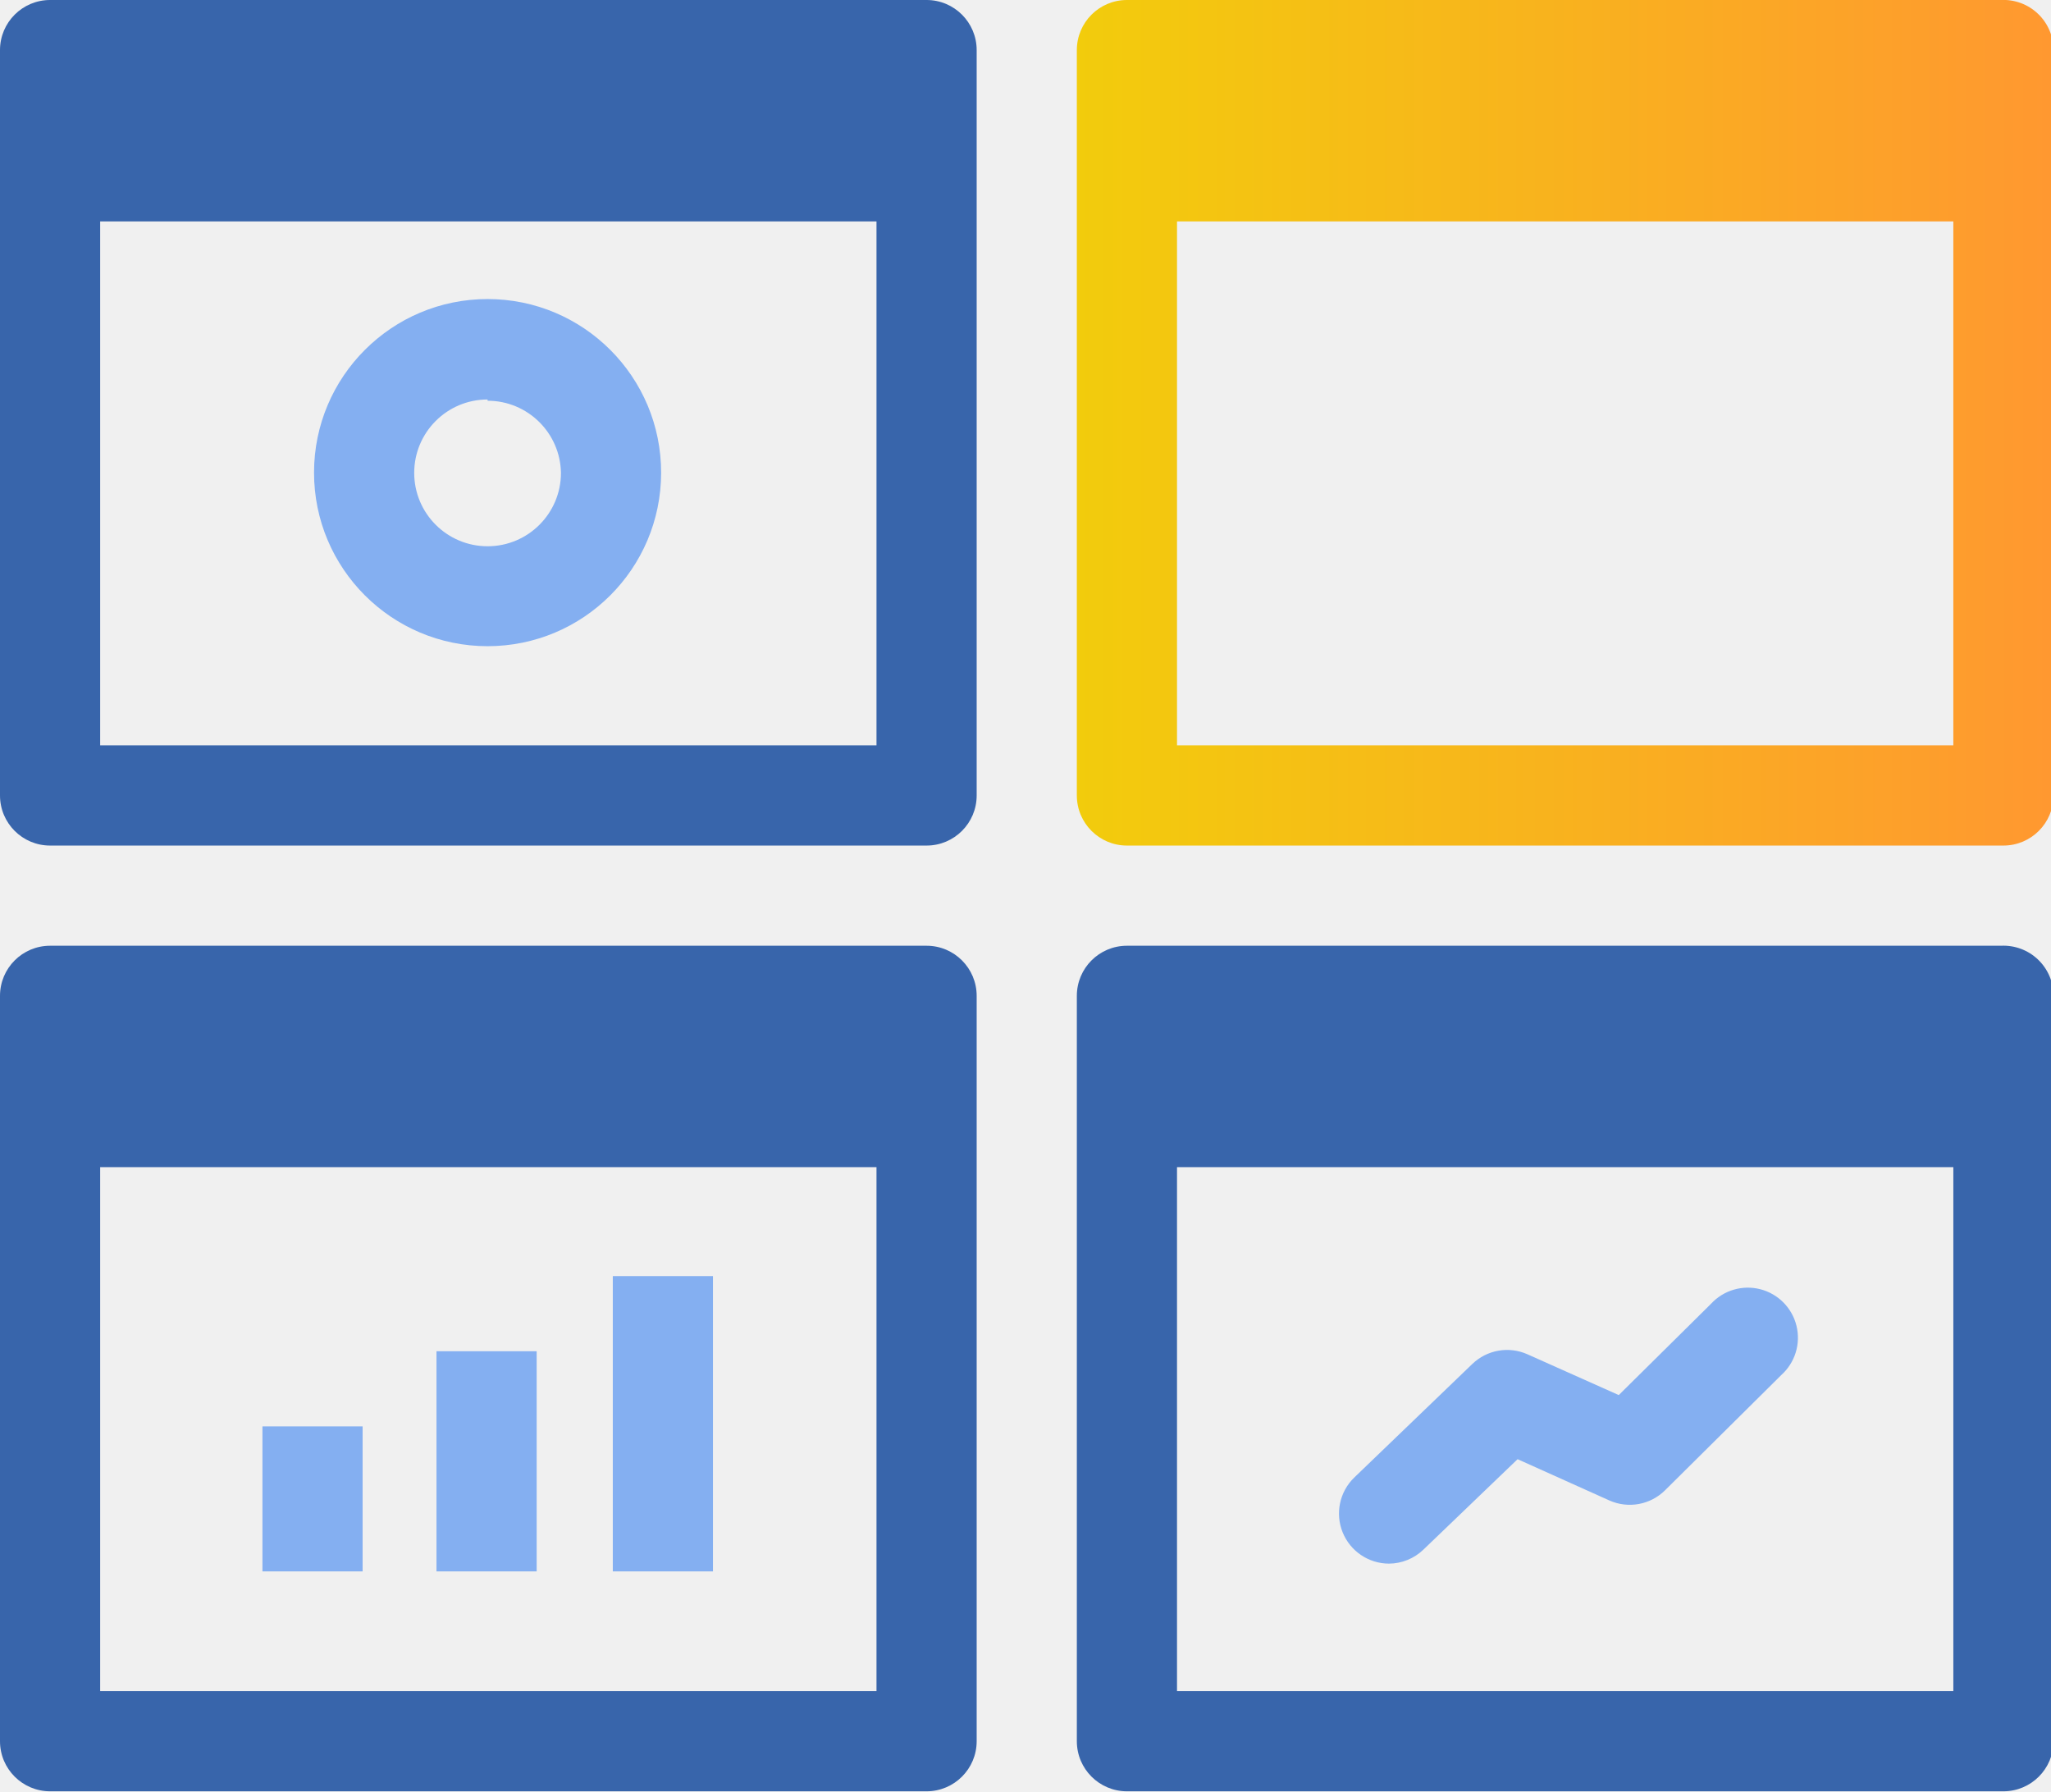
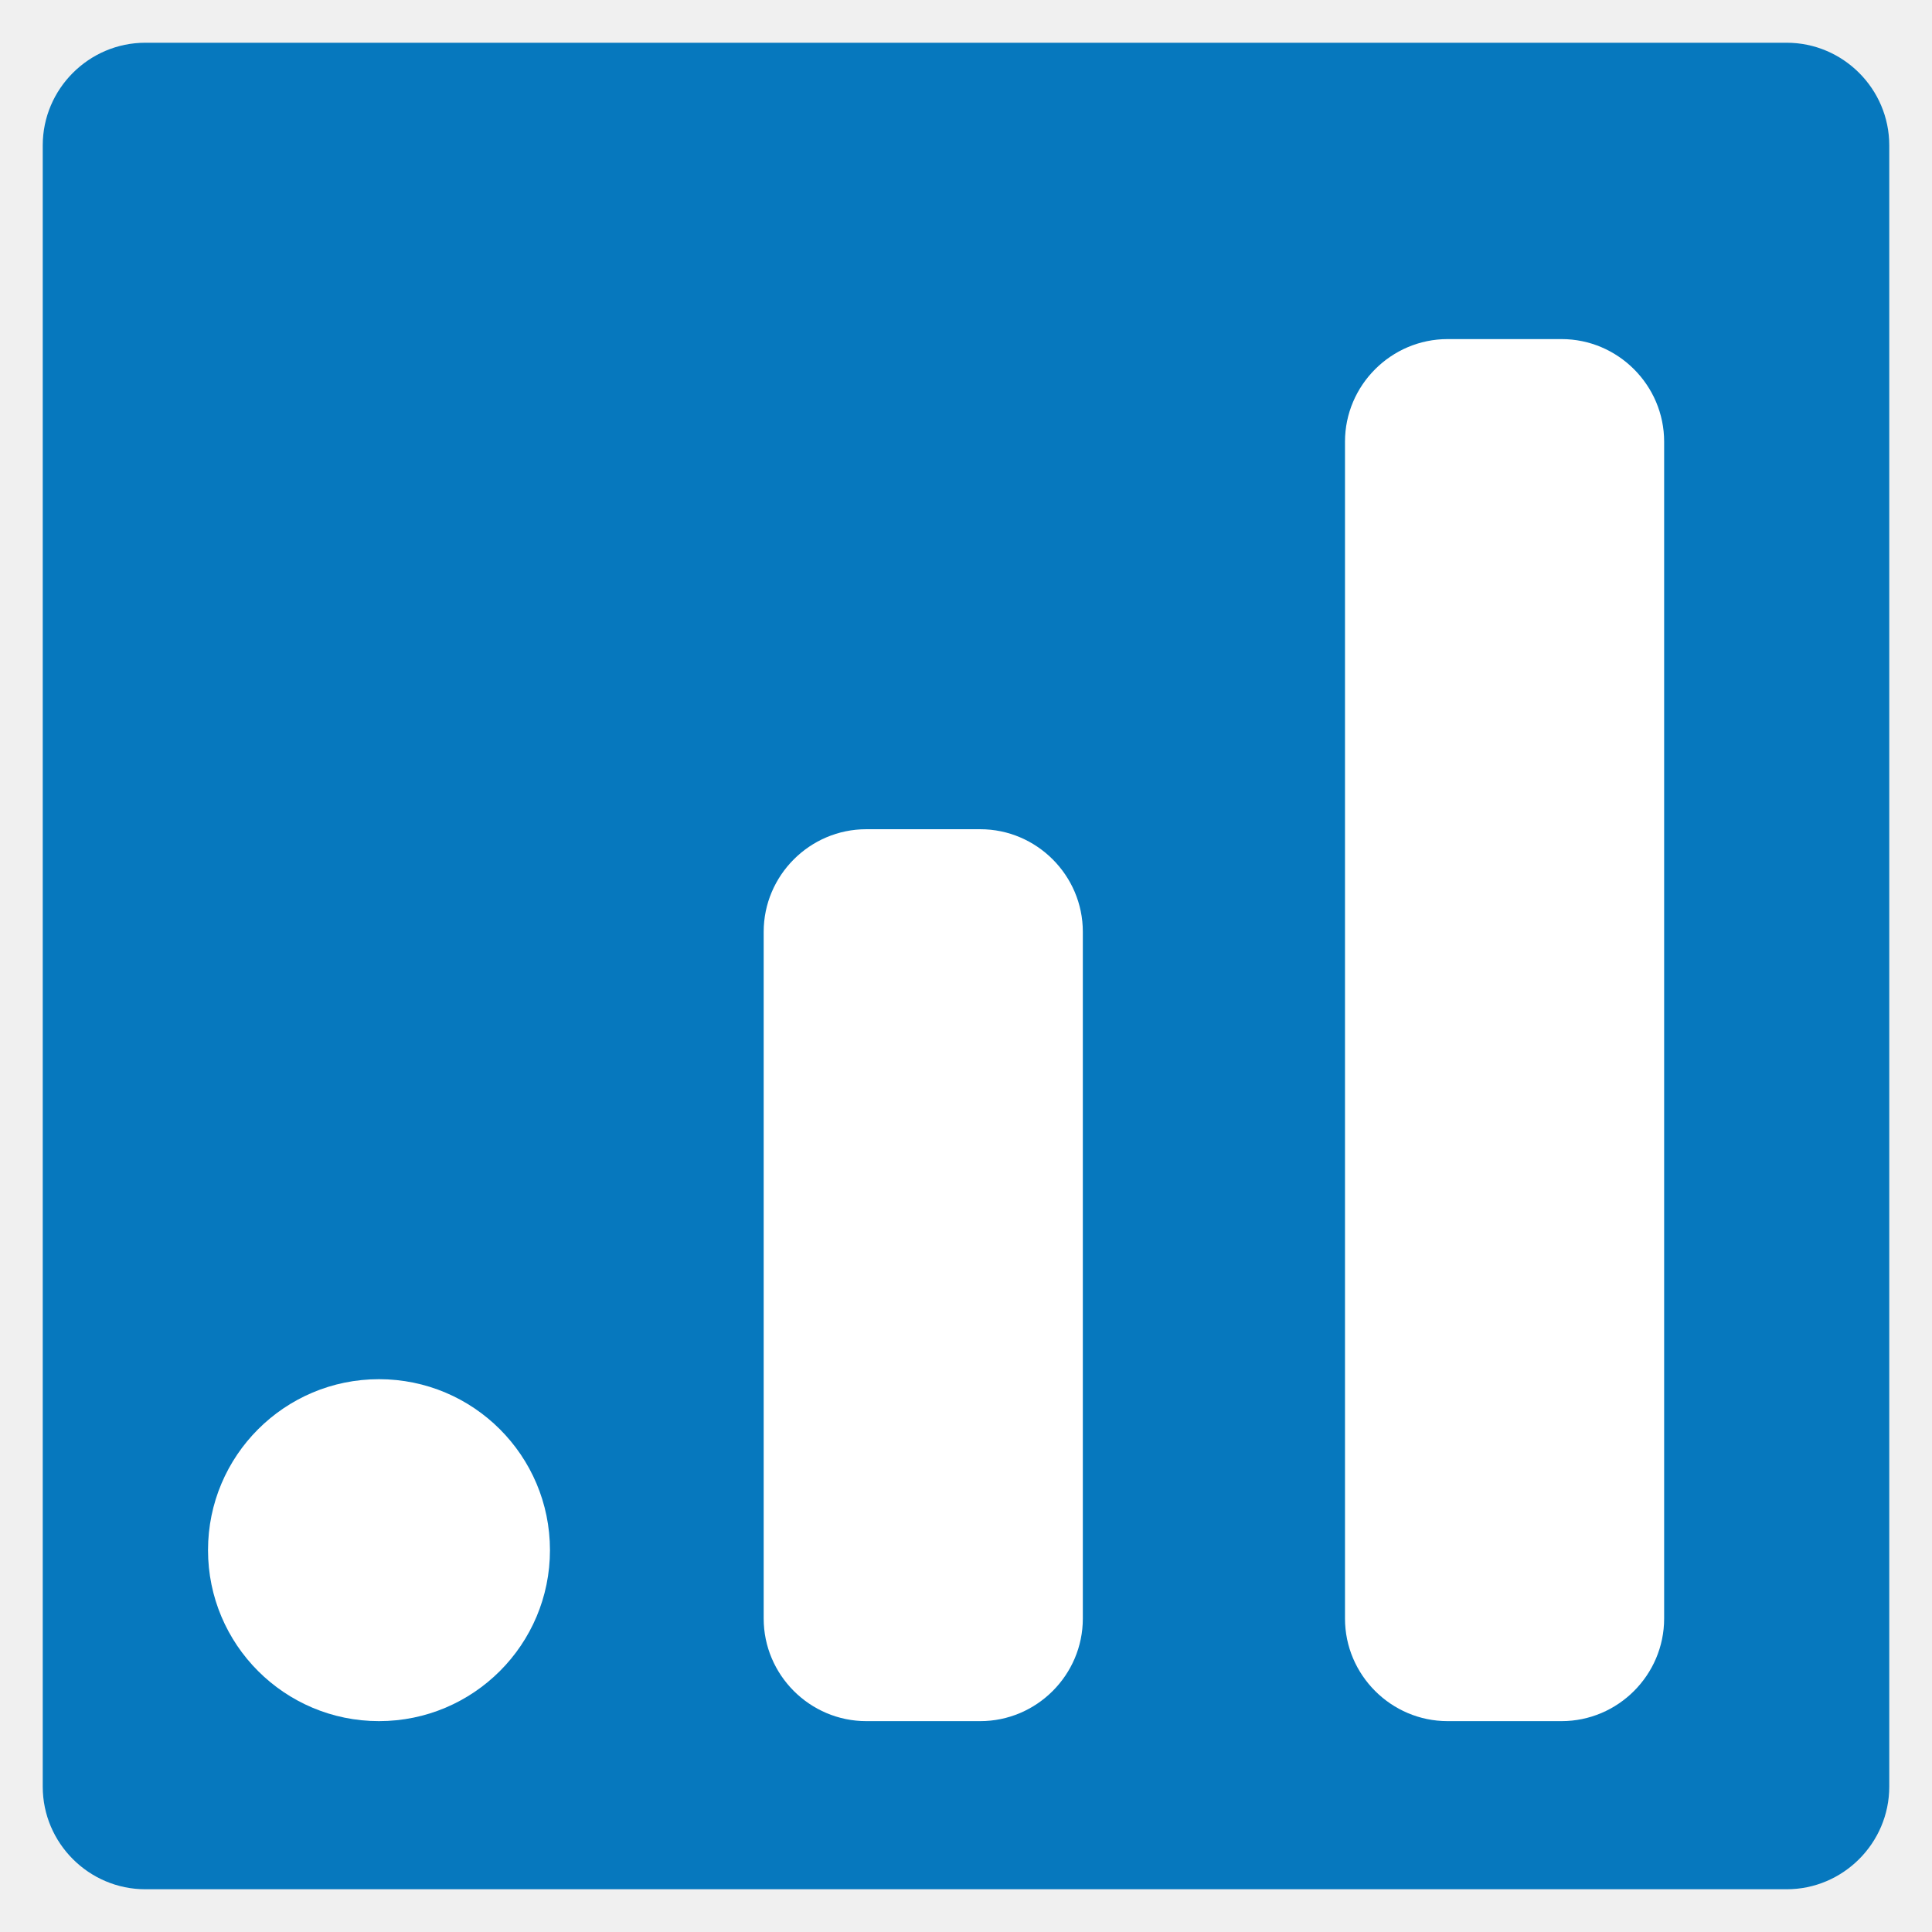
- <svg xmlns="http://www.w3.org/2000/svg" viewBox="0 0 81.9 71.52">
-   <defs>
-     <style>.cls-1{fill:#84aff1;}.cls-2{fill:#3865ab;}.cls-3{fill:url(#linear-gradient);}</style>
-     <linearGradient id="linear-gradient" x1="42.95" y1="16.88" x2="81.9" y2="16.88" gradientUnits="userSpaceOnUse">
-       <stop offset="0" stop-color="#f2cc0c" />
-       <stop offset="1" stop-color="#ff9830" />
-     </linearGradient>
-   </defs>
-   <g id="Layer_2" data-name="Layer 2">
-     <g id="Layer_1-2" data-name="Layer 1">
-       <path class="cls-1" d="M55.46,62.43A2,2,0,0,1,54.07,59l4.72-4.54a2,2,0,0,1,2.2-.39l3.65,1.63,3.68-3.64a2,2,0,1,1,2.81,2.84l-4.64,4.6a2,2,0,0,1-2.22.41L60.6,58.26l-3.76,3.61A2,2,0,0,1,55.46,62.43Z" />
-       <path class="cls-2" d="M37,0H2A2,2,0,0,0,0,2V31.76a2,2,0,0,0,2,2H37a2,2,0,0,0,2-2V2A2,2,0,0,0,37,0ZM4,29.76V8.84H35V29.76Z" />
-       <path class="cls-3" d="M79.9,0H45a2,2,0,0,0-2,2V31.76a2,2,0,0,0,2,2h35a2,2,0,0,0,2-2V2A2,2,0,0,0,79.9,0ZM47,29.76V8.84h31V29.76Z" />
-       <path class="cls-2" d="M37,37.76H2a2,2,0,0,0-2,2V69.52a2,2,0,0,0,2,2H37a2,2,0,0,0,2-2V39.76A2,2,0,0,0,37,37.76ZM4,67.52V46.6H35V67.52Z" />
-       <path class="cls-2" d="M79.9,37.76H45a2,2,0,0,0-2,2V69.52a2,2,0,0,0,2,2h35a2,2,0,0,0,2-2V39.76A2,2,0,0,0,79.9,37.76ZM47,67.52V46.6h31V67.52Z" />
-       <rect class="cls-1" x="10.48" y="56.95" width="4" height="5.79" />
-       <rect class="cls-1" x="17.43" y="53.95" width="4" height="8.79" />
-       <rect class="cls-1" x="24.47" y="50.95" width="4" height="11.79" />
-       <path class="cls-1" d="M19.47,25.8a6.93,6.93,0,1,1,6.93-6.92A6.93,6.93,0,0,1,19.47,25.8Zm0-9.85a2.93,2.93,0,1,0,2.93,2.93A2.93,2.93,0,0,0,19.47,16Z" />
-     </g>
-   </g>
+ <svg xmlns="http://www.w3.org/2000/svg" version="1.1" id="Layer_1" x="0px" y="0px" viewBox="0 0 339 339" style="enable-background:new 0 0 339 339;" xml:space="preserve">
+   <style type="text/css">
+ 	.st0{fill:#0678BE;}
+ 	.st1{fill:#FFFFFF;}
+ </style>
+   <path class="st0" d="M313.5,331.5h-288c-9.9,0-18-8.1-18-18v-288c0-9.9,8.1-18,18-18h288c9.9,0,18,8.1,18,18v288  C331.5,323.4,323.4,331.5,313.5,331.5z" />
+   <circle class="st1" cx="66.5" cy="272" r="30" />
+   <path class="st1" d="M172,302h-20c-9.9,0-18-8.1-18-18V163.5c0-9.9,8.1-18,18-18h20c9.9,0,18,8.1,18,18V284  C190,293.9,181.9,302,172,302z" />
+   <path class="st1" d="M274,302h-20c-9.9,0-18-8.1-18-18V77.5c0-9.9,8.1-18,18-18h20c9.9,0,18,8.1,18,18V284  C292,293.9,283.9,302,274,302z" />
</svg>
